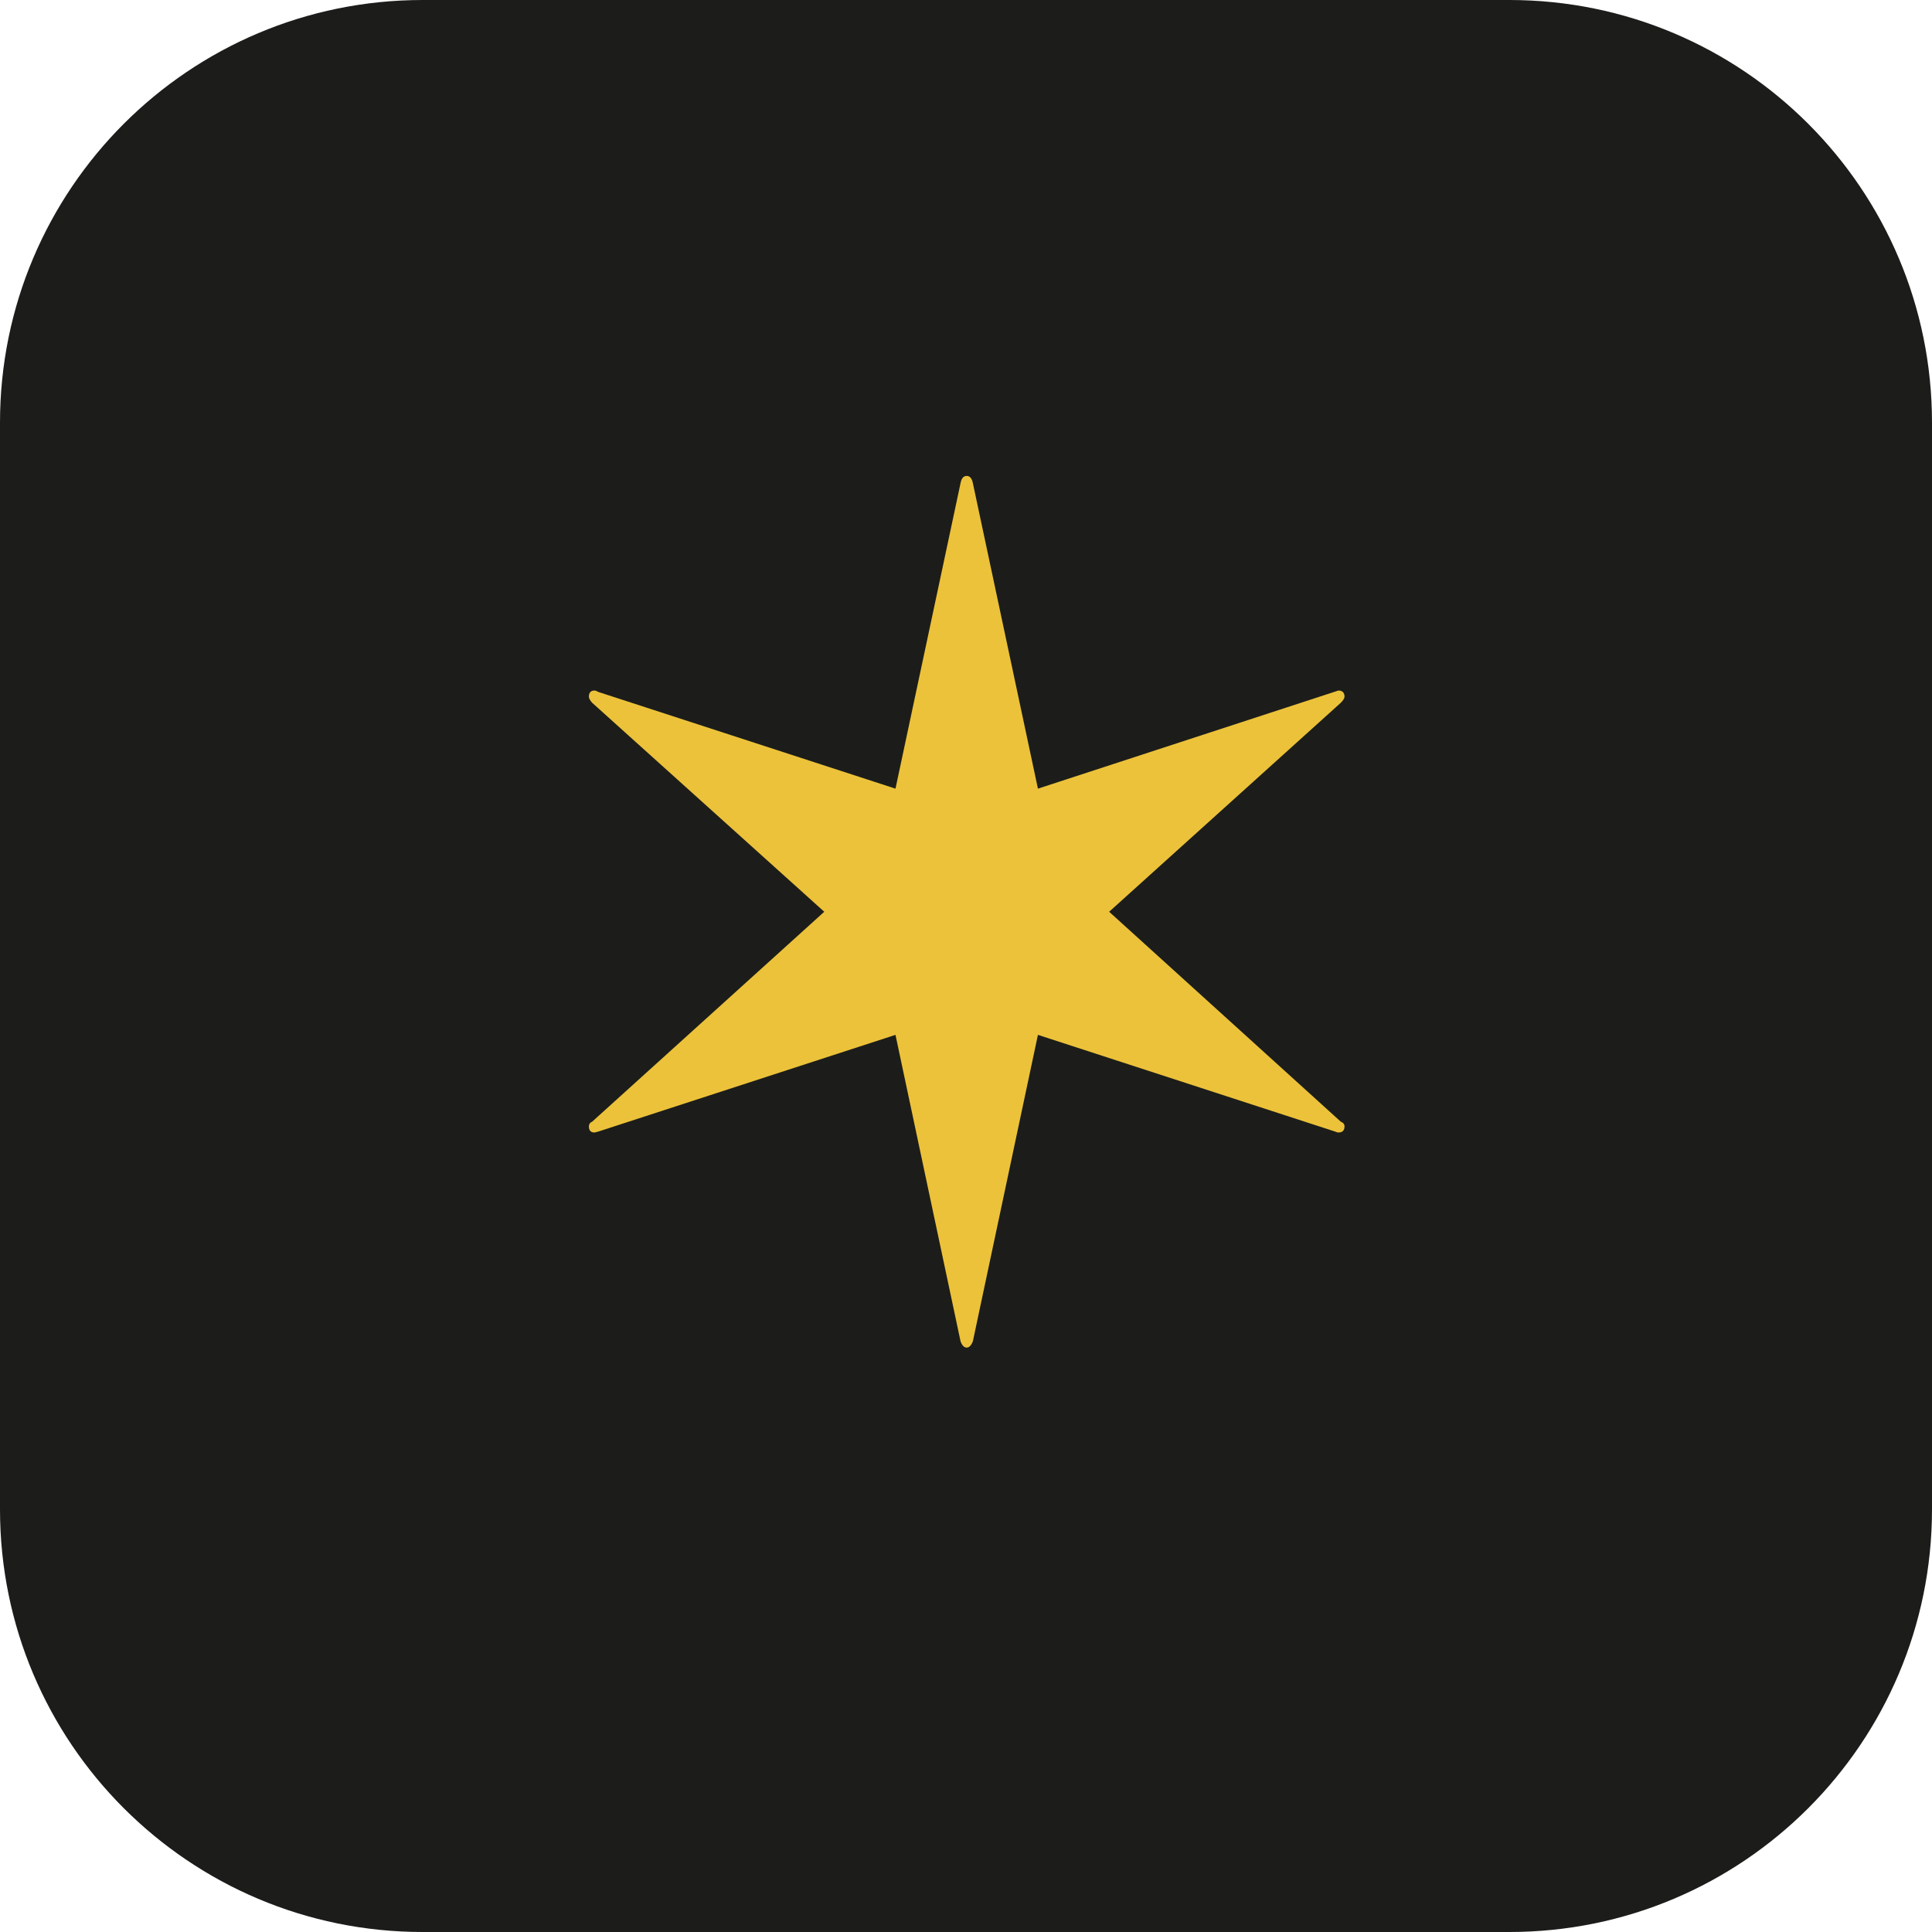
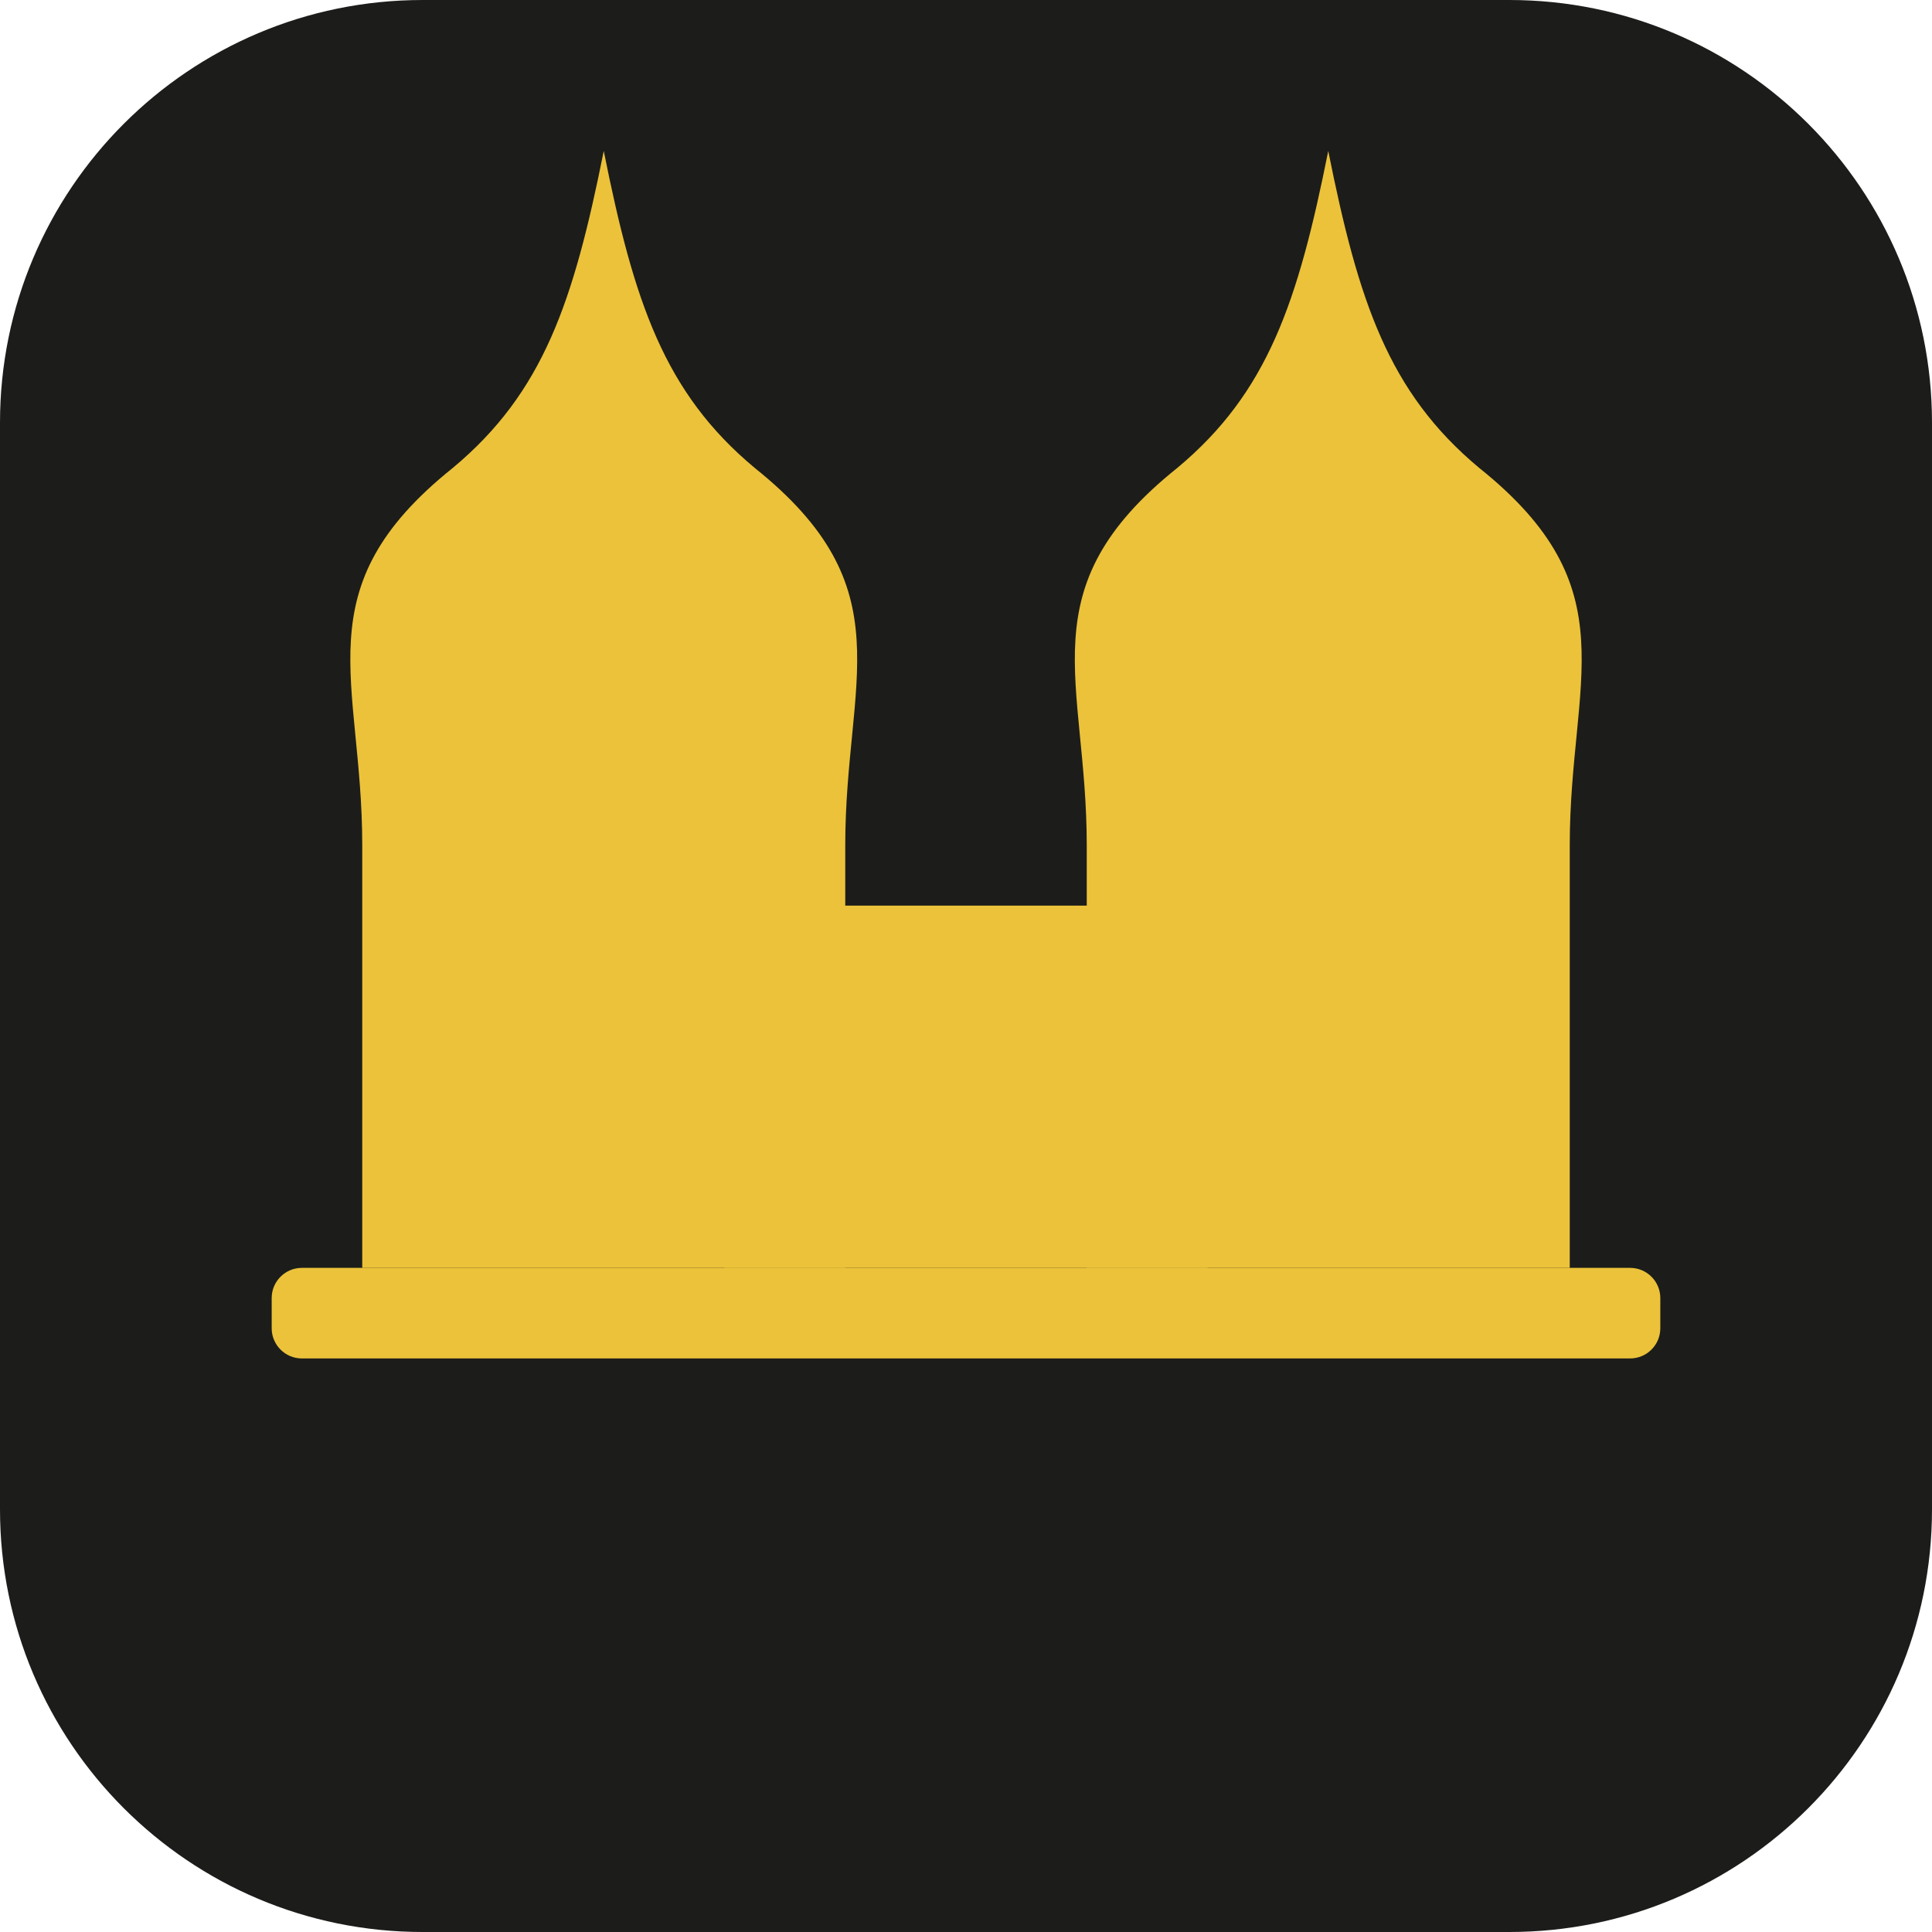
<svg xmlns="http://www.w3.org/2000/svg" viewBox="0 0 64 64">
  <rect width="64" height="64" rx="14" fill="#1c1d1a" />
-   <text x="32" y="44" text-anchor="middle" font-size="40" fill="#ecc23a" font-family="Georgia, serif">✶</text>
+   <g fill="#ecc23a">
+     <rect x="9" y="42" width="46" height="3" rx="1" />
+     <rect x="24" y="30" width="16" height="12" />
+     <path d="M12 42 L12 28 C12 22.5 10 19.5 15 15.5 C18 13 19 10 20 5 C21 10 22 13 25 15.5 C30 19.5 28 22.5 28 28 L28 42 Z" />
+     <path d="M36 42 L36 28 C36 22.5 34 19.5 39 15.5 C42 13 43 10 44 5 C45 10 46 13 49 15.5 C54 19.5 52 22.5 52 28 L52 42 Z" />
+   </g>
</svg>
